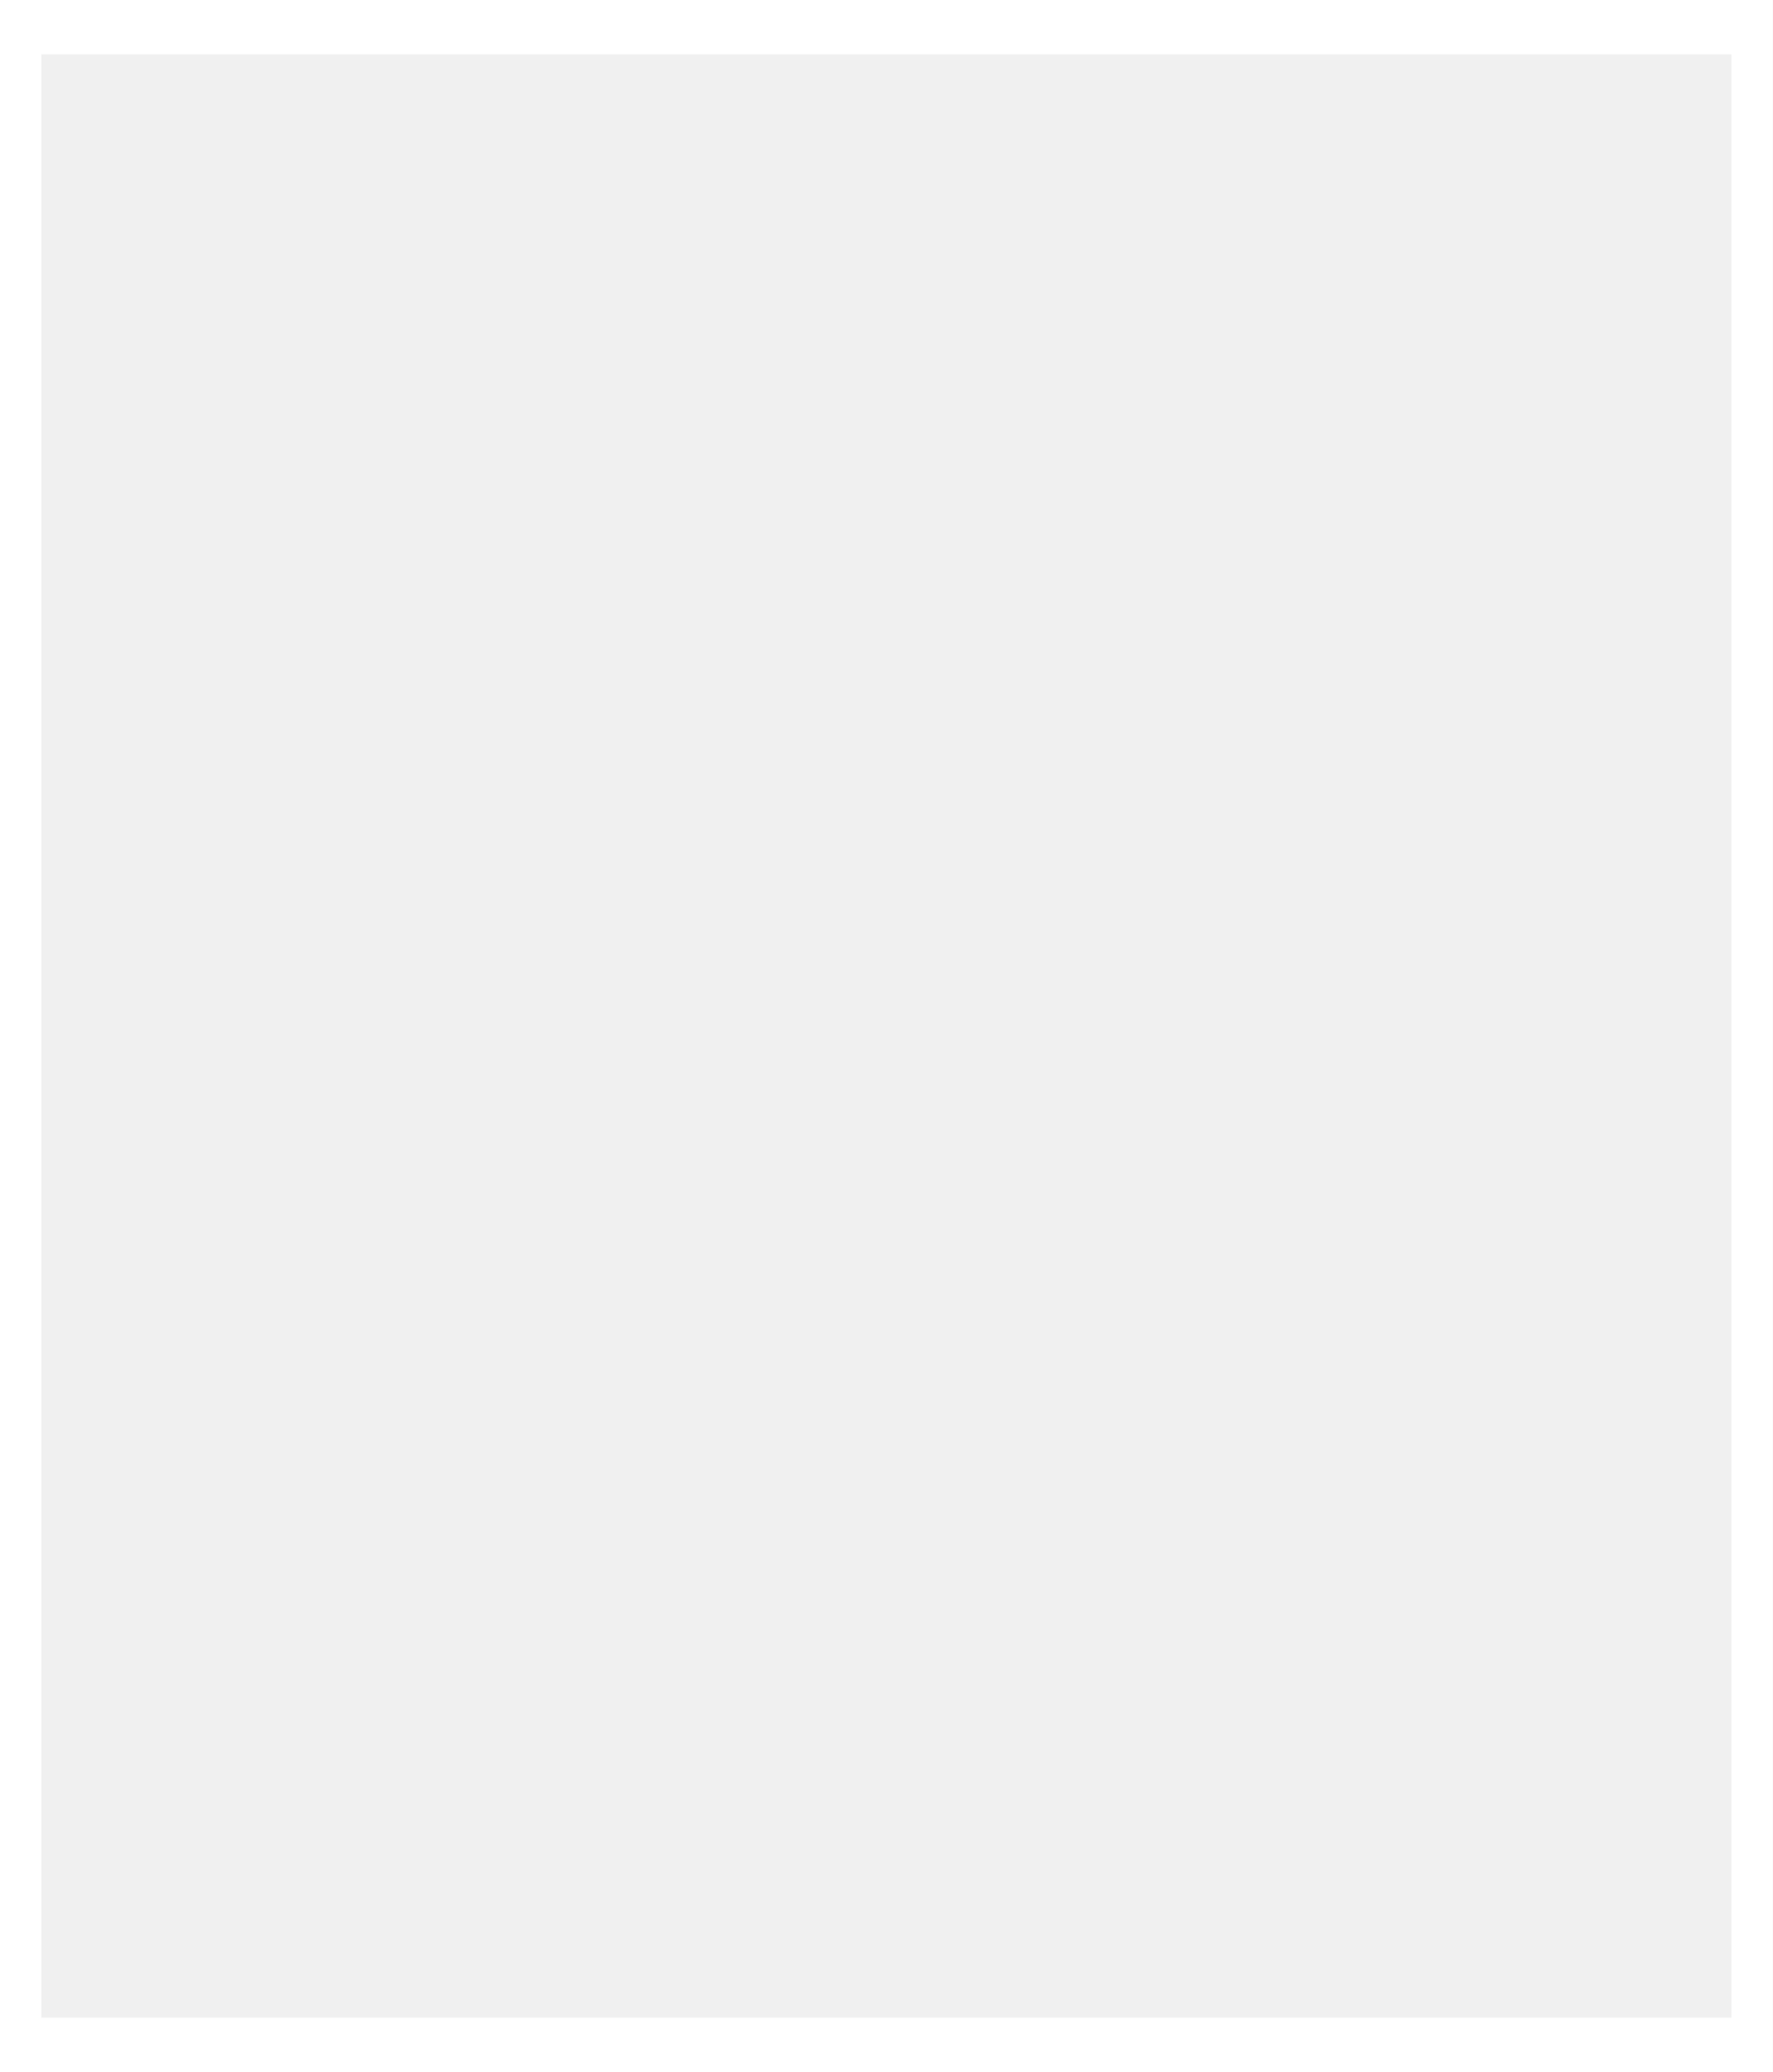
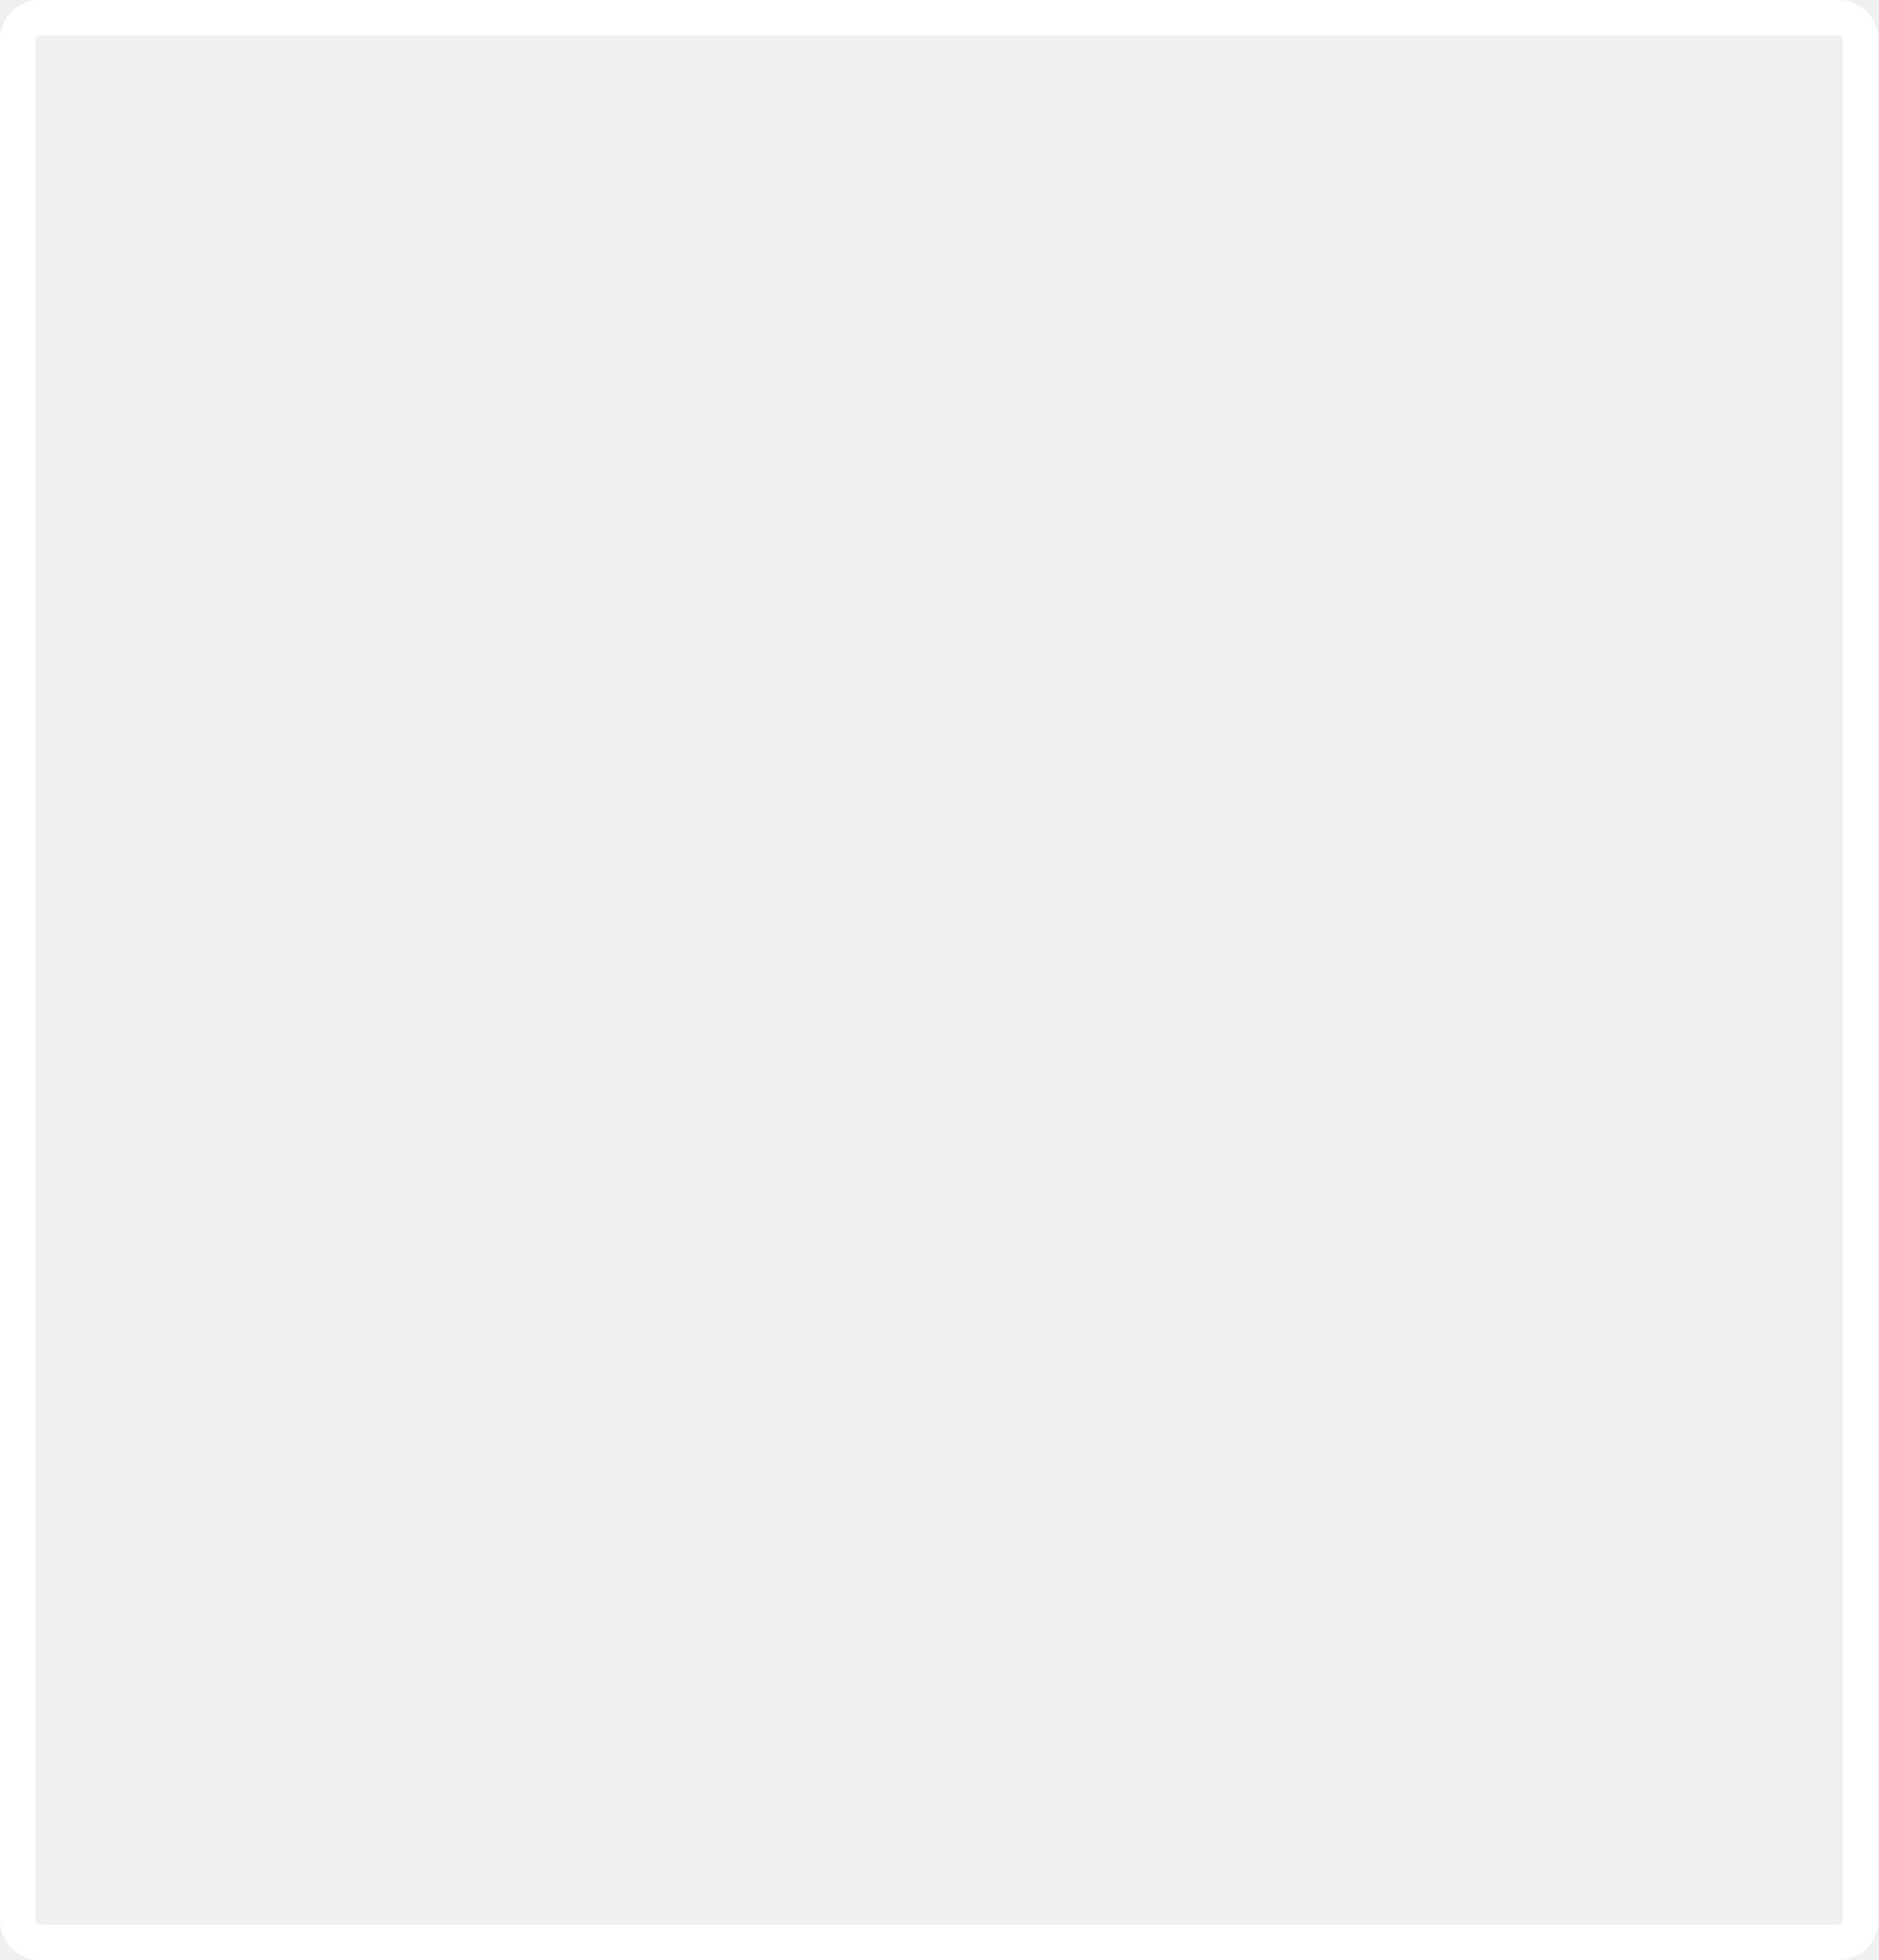
- <svg xmlns="http://www.w3.org/2000/svg" width="373" height="436" viewBox="0 0 373 436" version="1.1" xml:space="preserve" style="clip-rule:evenodd;fill-rule:evenodd;stroke-linejoin:round;stroke-miterlimit:2" id="svg4">
+ <svg xmlns="http://www.w3.org/2000/svg" width="425.553" height="444" viewBox="0 0 425.553 444" version="1.1" xml:space="preserve" style="clip-rule:evenodd;fill-rule:evenodd;stroke-linejoin:round;stroke-miterlimit:2" id="svg4">
  <defs id="defs4" />
-   <g transform="matrix(1.451362,0,0,1.903928,-2936.101,-603.5445)" id="g4">
+   <g transform="matrix(1.451362,0,0,1.903928,-2831.264,-158.4327)" id="g4">
    <g id="373-436" transform="matrix(0.762611,0,0,0.373573,1258.86,198.577)">
      <rect x="1002" y="317" width="337" height="613" style="fill:none" id="rect1" />
      <clipPath id="_clip1">
        <rect x="1002" y="317" width="337" height="613" id="rect2" />
      </clipPath>
-       <g clip-path="url(#_clip1)" id="g3">
-         <g transform="matrix(0.8425,0,0,2.04333,1002,317)" id="g2">
-           <path d="M 400,0 V 300 H 0 V 0 Z m -9.339,7.86 H 9.339 c 0,0 0,284.28 0,284.28 h 381.322 z" style="fill:#ffffff" id="path2" />
-         </g>
-       </g>
+       <path style="fill:none;stroke:#ffffff;stroke-width:8" id="rect3" width="417.553" height="436" x="600.656" y="25.189" transform="matrix(0.9034853,0,0,1.405963,368.212,-338.6016)" d="m 605.656,25.189 h 407.553 a 5,5 45 0 1 5,5 V 456.189 a 5,5 135 0 1 -5,5 l -407.553,0 a 5,5 45 0 1 -5,-5 V 30.189 a 5,5 135 0 1 5,-5 z" />
    </g>
  </g>
</svg>
